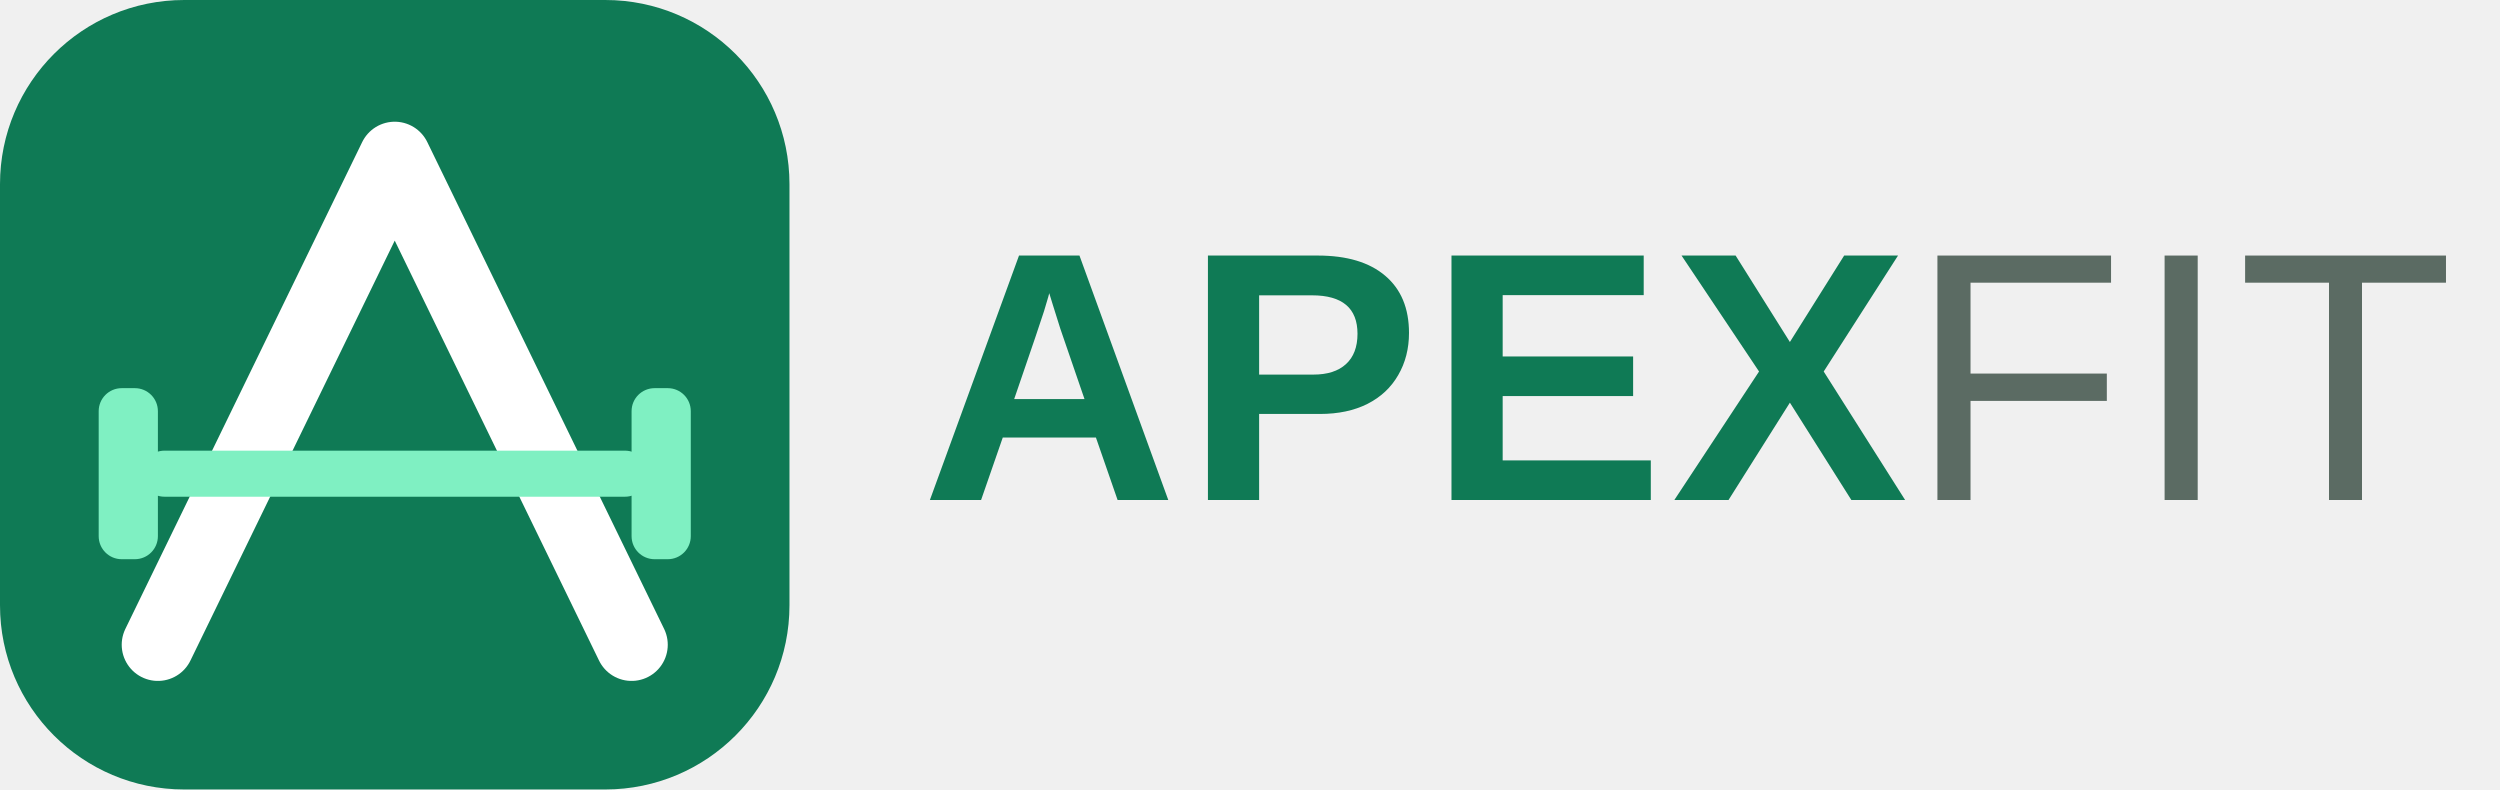
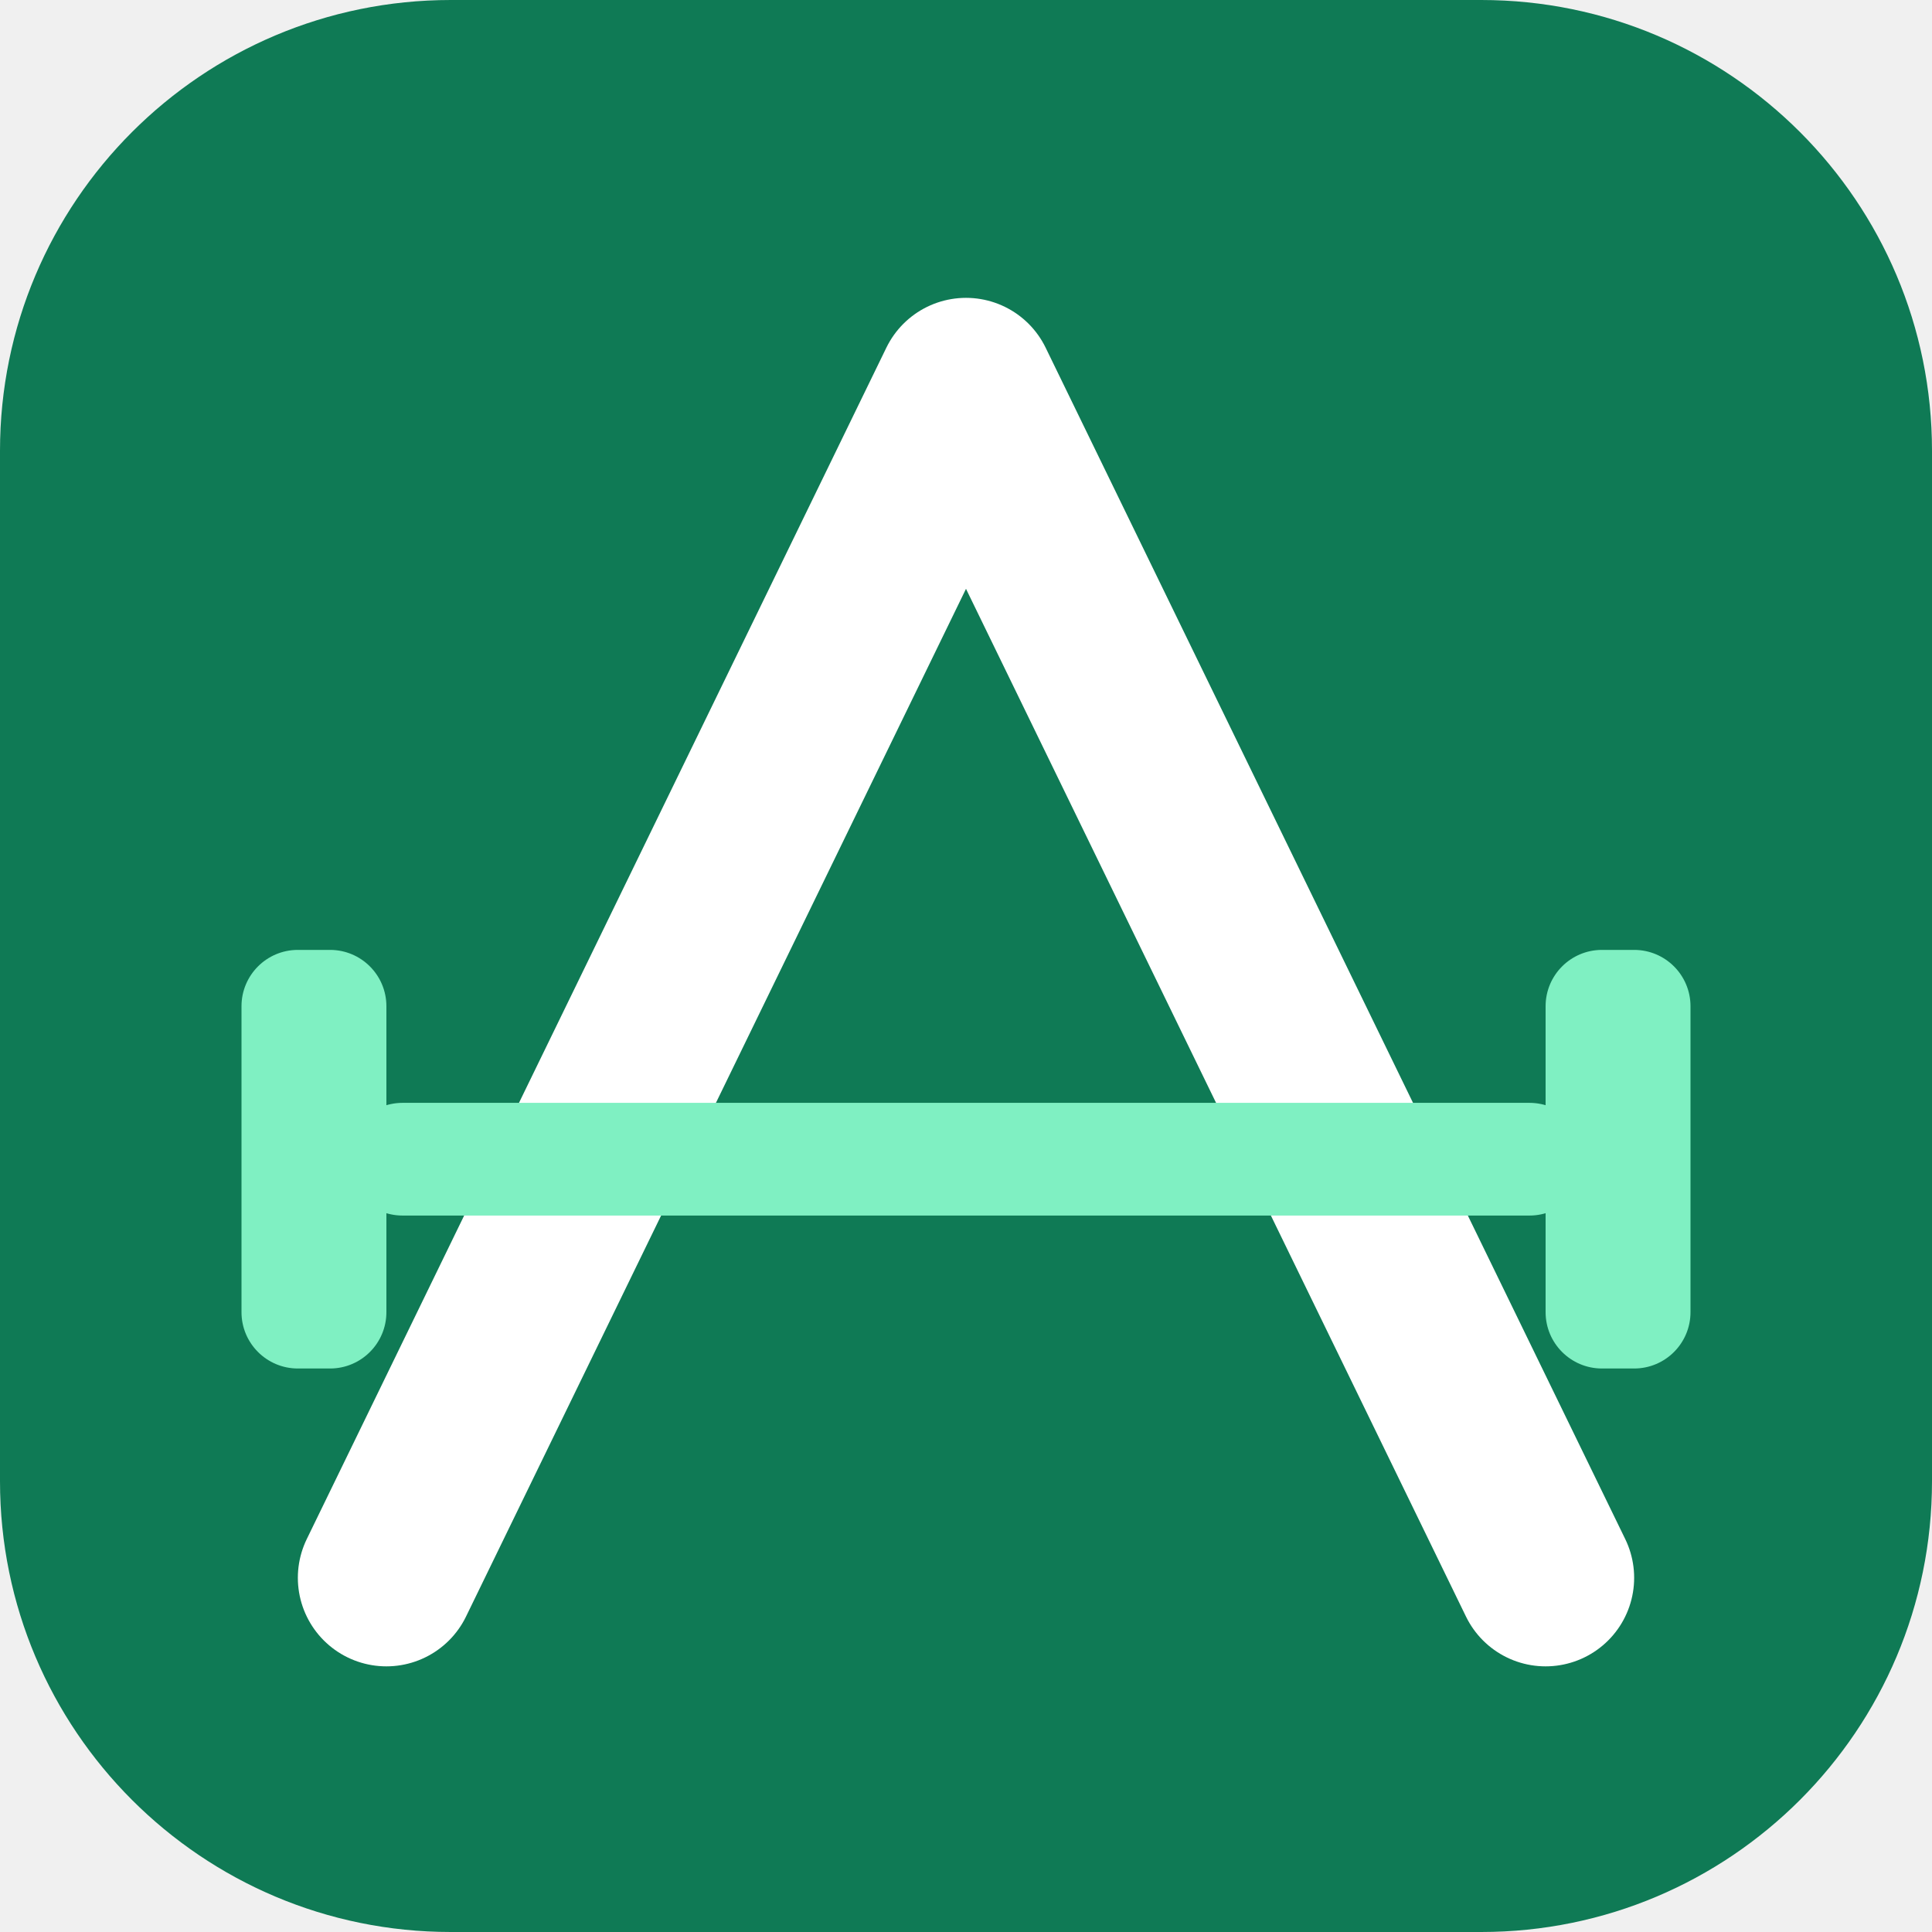
- <svg xmlns="http://www.w3.org/2000/svg" viewBox="0 0 380 120" width="380" height="120" role="img" aria-label="Apex Fit">
+ <svg xmlns="http://www.w3.org/2000/svg" viewBox="0 0 120 120" role="img" aria-label="Apex Fit">
  <rect width="120" height="120" rx="28" fill="#0f7a55" />
-   <path d="M24 98 L60 24 L96 98" fill="none" stroke="#ffffff" stroke-width="11" stroke-linecap="round" stroke-linejoin="round" />
+   <path d="M24 98 L60 24 L96 98" fill="none" stroke="#fff" stroke-width="11" stroke-linecap="round" stroke-linejoin="round" />
  <line x1="25" y1="72" x2="95" y2="72" stroke="#7ff0c2" stroke-width="7" stroke-linecap="round" />
  <rect x="15" y="59" width="9" height="26" rx="3.5" fill="#7ff0c2" />
  <rect x="96" y="59" width="9" height="26" rx="3.5" fill="#7ff0c2" />
-   <text x="140" y="76" font-family="Cairo, 'Segoe UI', Arial, sans-serif" font-size="54" font-weight="800" letter-spacing="1" fill="#0f7a55">APEX<tspan font-weight="400" fill="#5b6b63"> FIT</tspan>
-   </text>
</svg>
